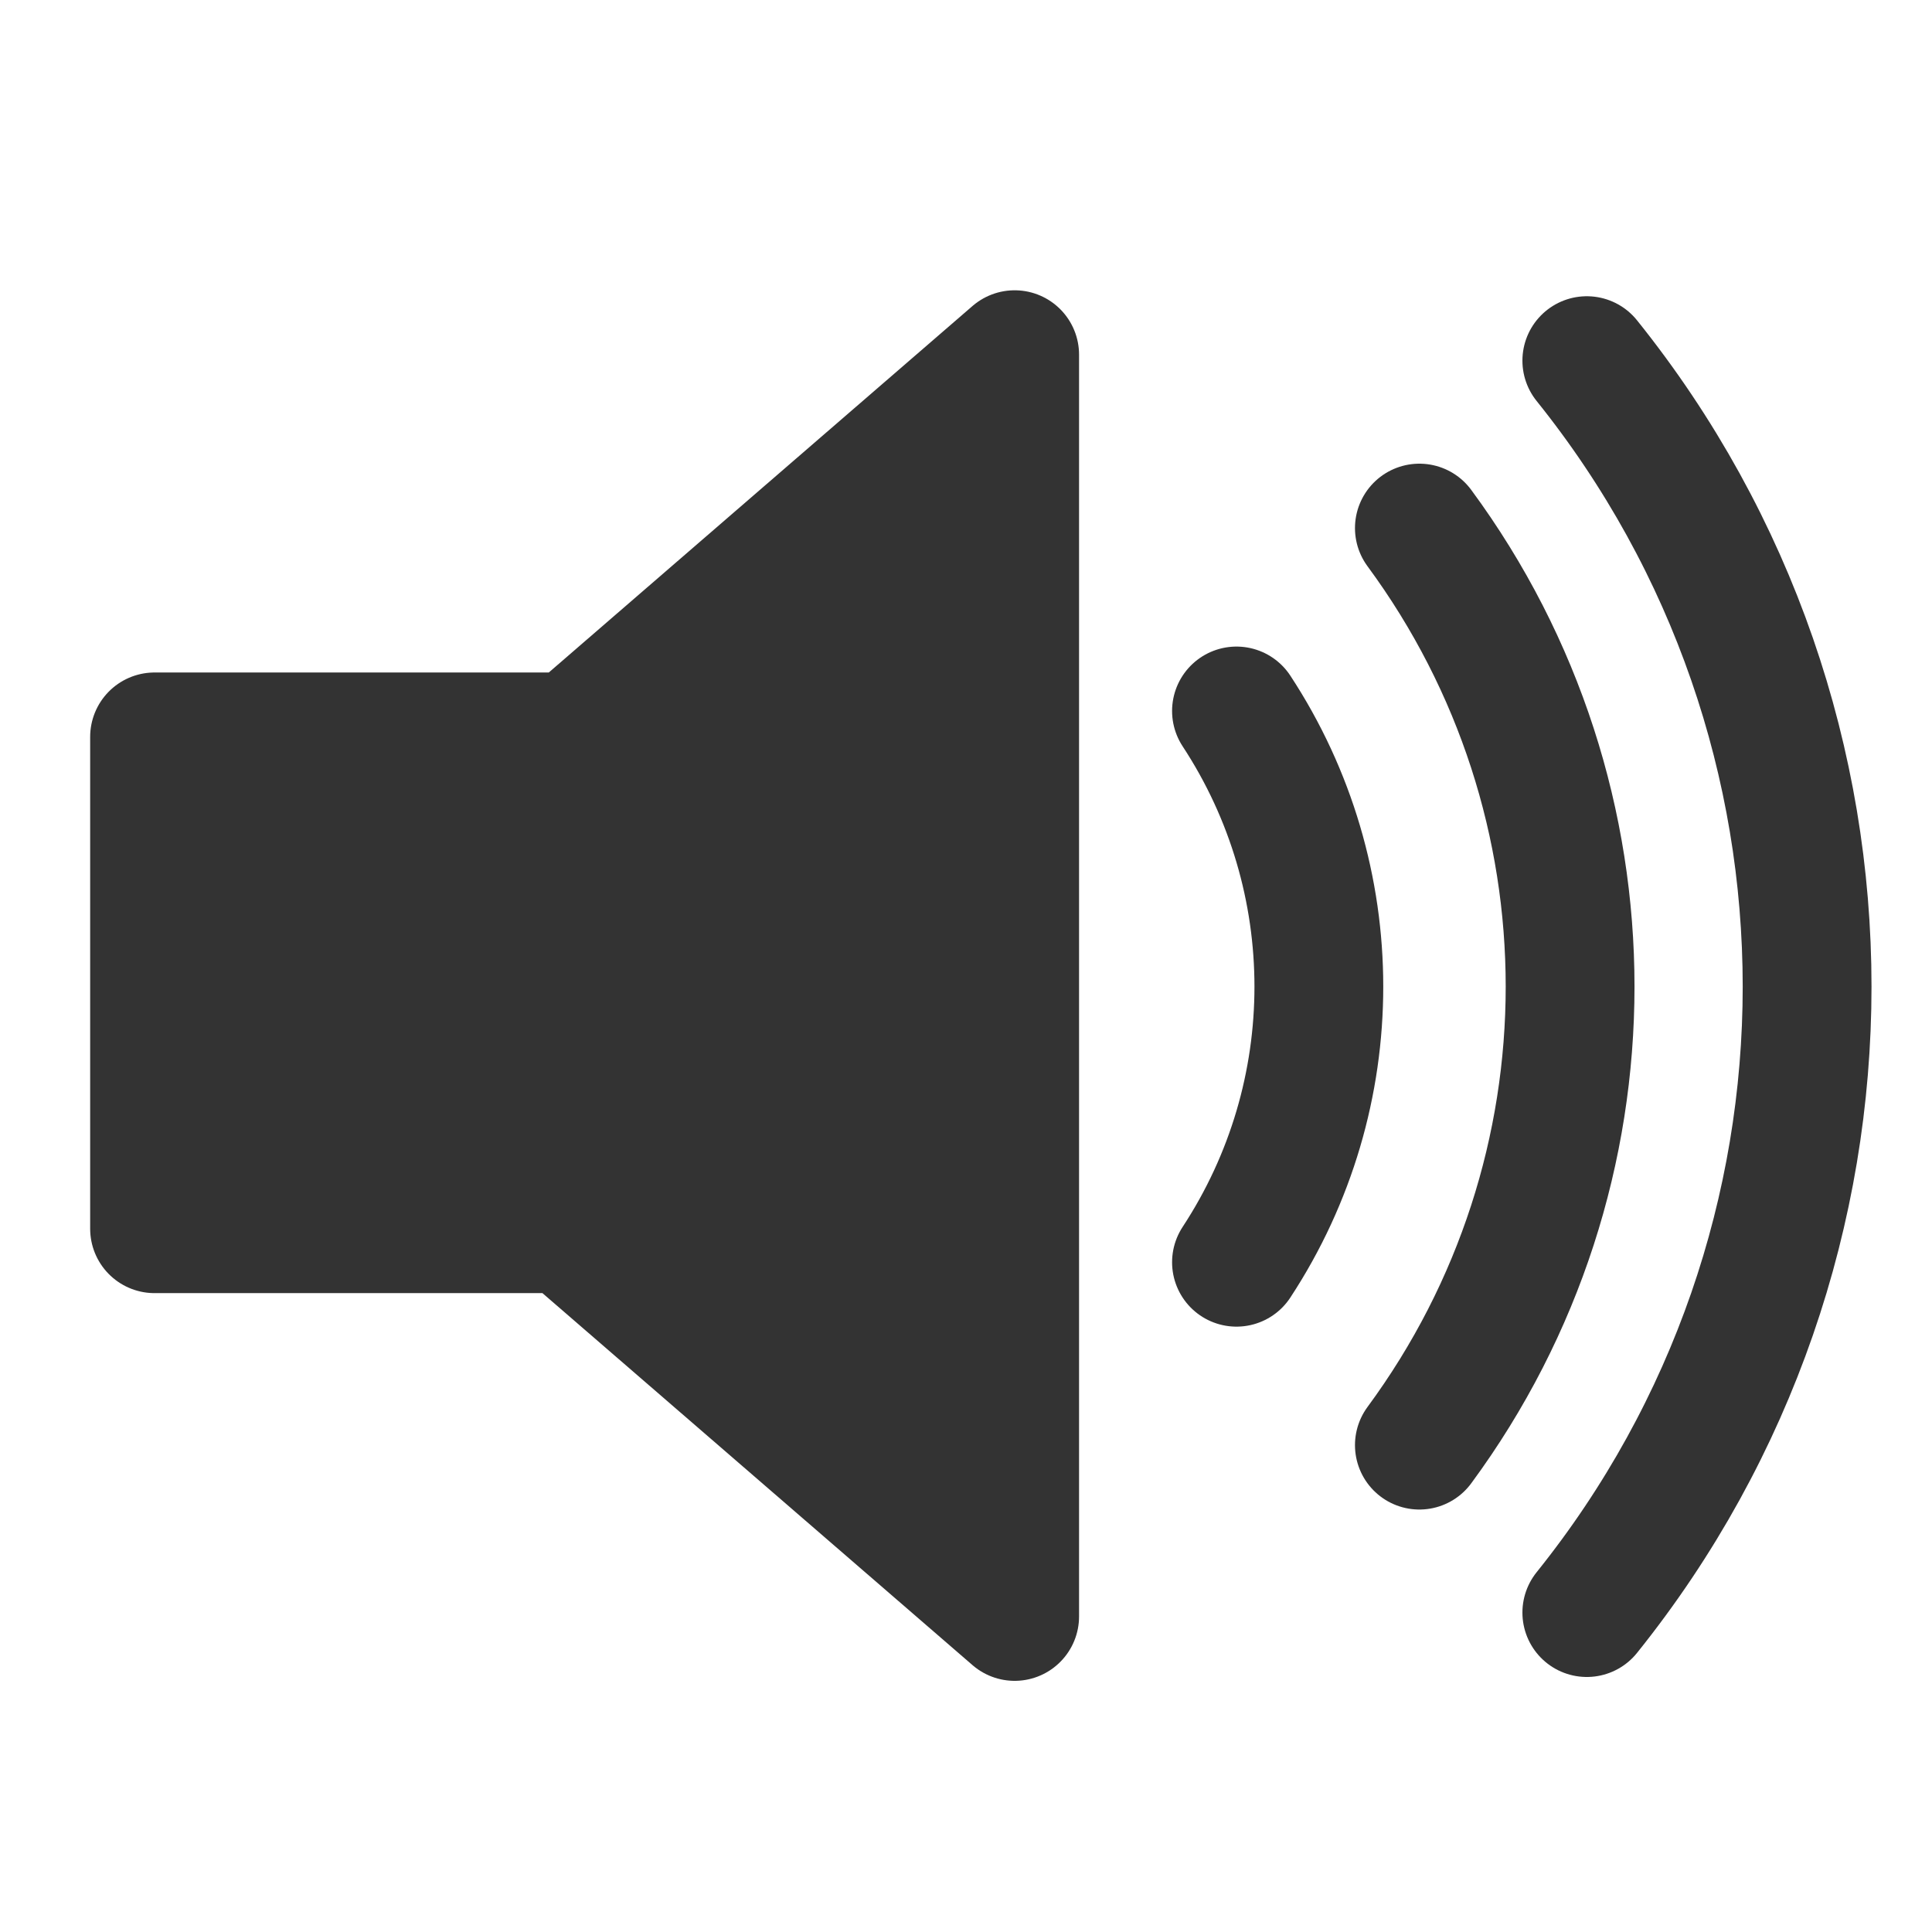
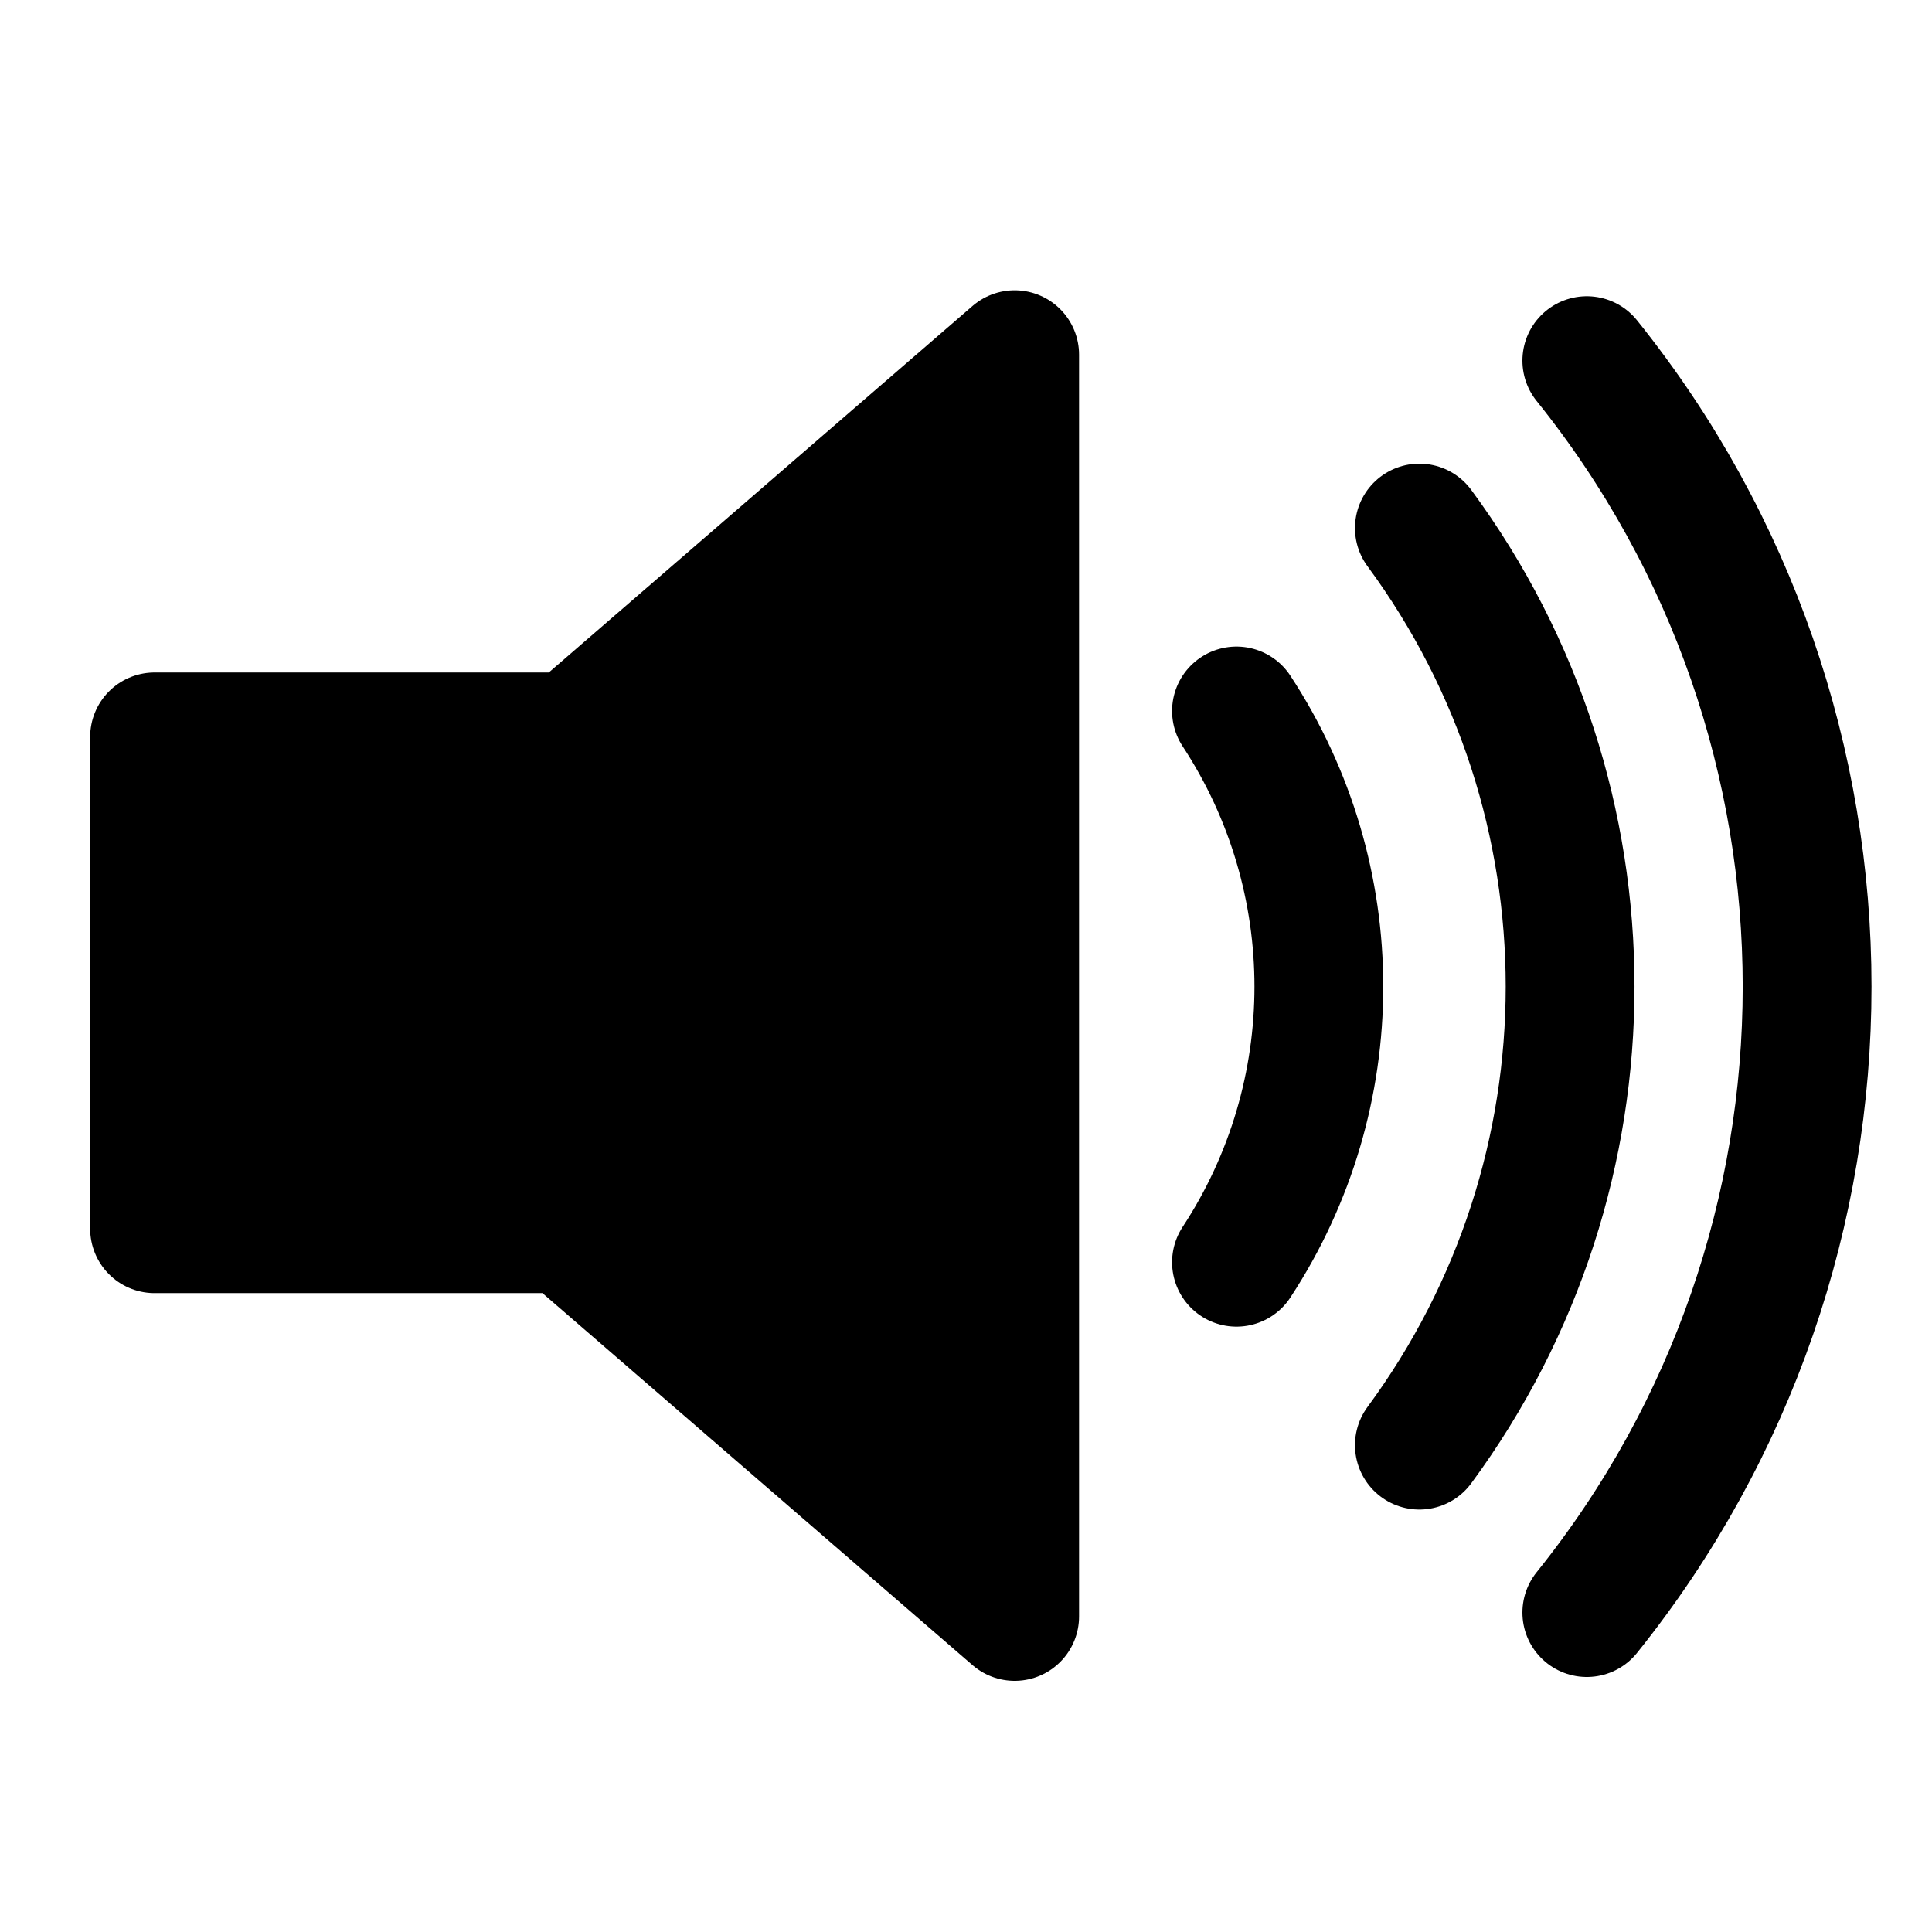
<svg xmlns="http://www.w3.org/2000/svg" version="1.0" width="500" height="500" viewBox="0 0 75 75">
-   <path d="M39.389,13.769 L22.235,28.606 L6,28.606 L6,47.699 L21.989,47.699 L39.389,62.75 L39.389,13.769z" style="stroke:#333;stroke-width:5;stroke-linejoin:round;fill:#333;" />
-   <path d="M48,27.6a19.5,19.5 0 0 1 0,21.4M55.1,20.5a30,30 0 0 1 0,35.6M61.6,14a38.8,38.8 0 0 1 0,48.6" style="fill:none;stroke:#333;stroke-width:5;stroke-linecap:round" />
+   <path d="M39.389,13.769 L22.235,28.606 L6,28.606 L6,47.699 L21.989,47.699 L39.389,62.75 L39.389,13.769z" style="stroke:#000;stroke-width:5;stroke-linejoin:round;fill:#000;" />
+   <path d="M48,27.6a19.5,19.5 0 0 1 0,21.4M55.1,20.5a30,30 0 0 1 0,35.6M61.6,14a38.8,38.8 0 0 1 0,48.6" style="fill:none;stroke:#000;stroke-width:5;stroke-linecap:round" />
</svg>
